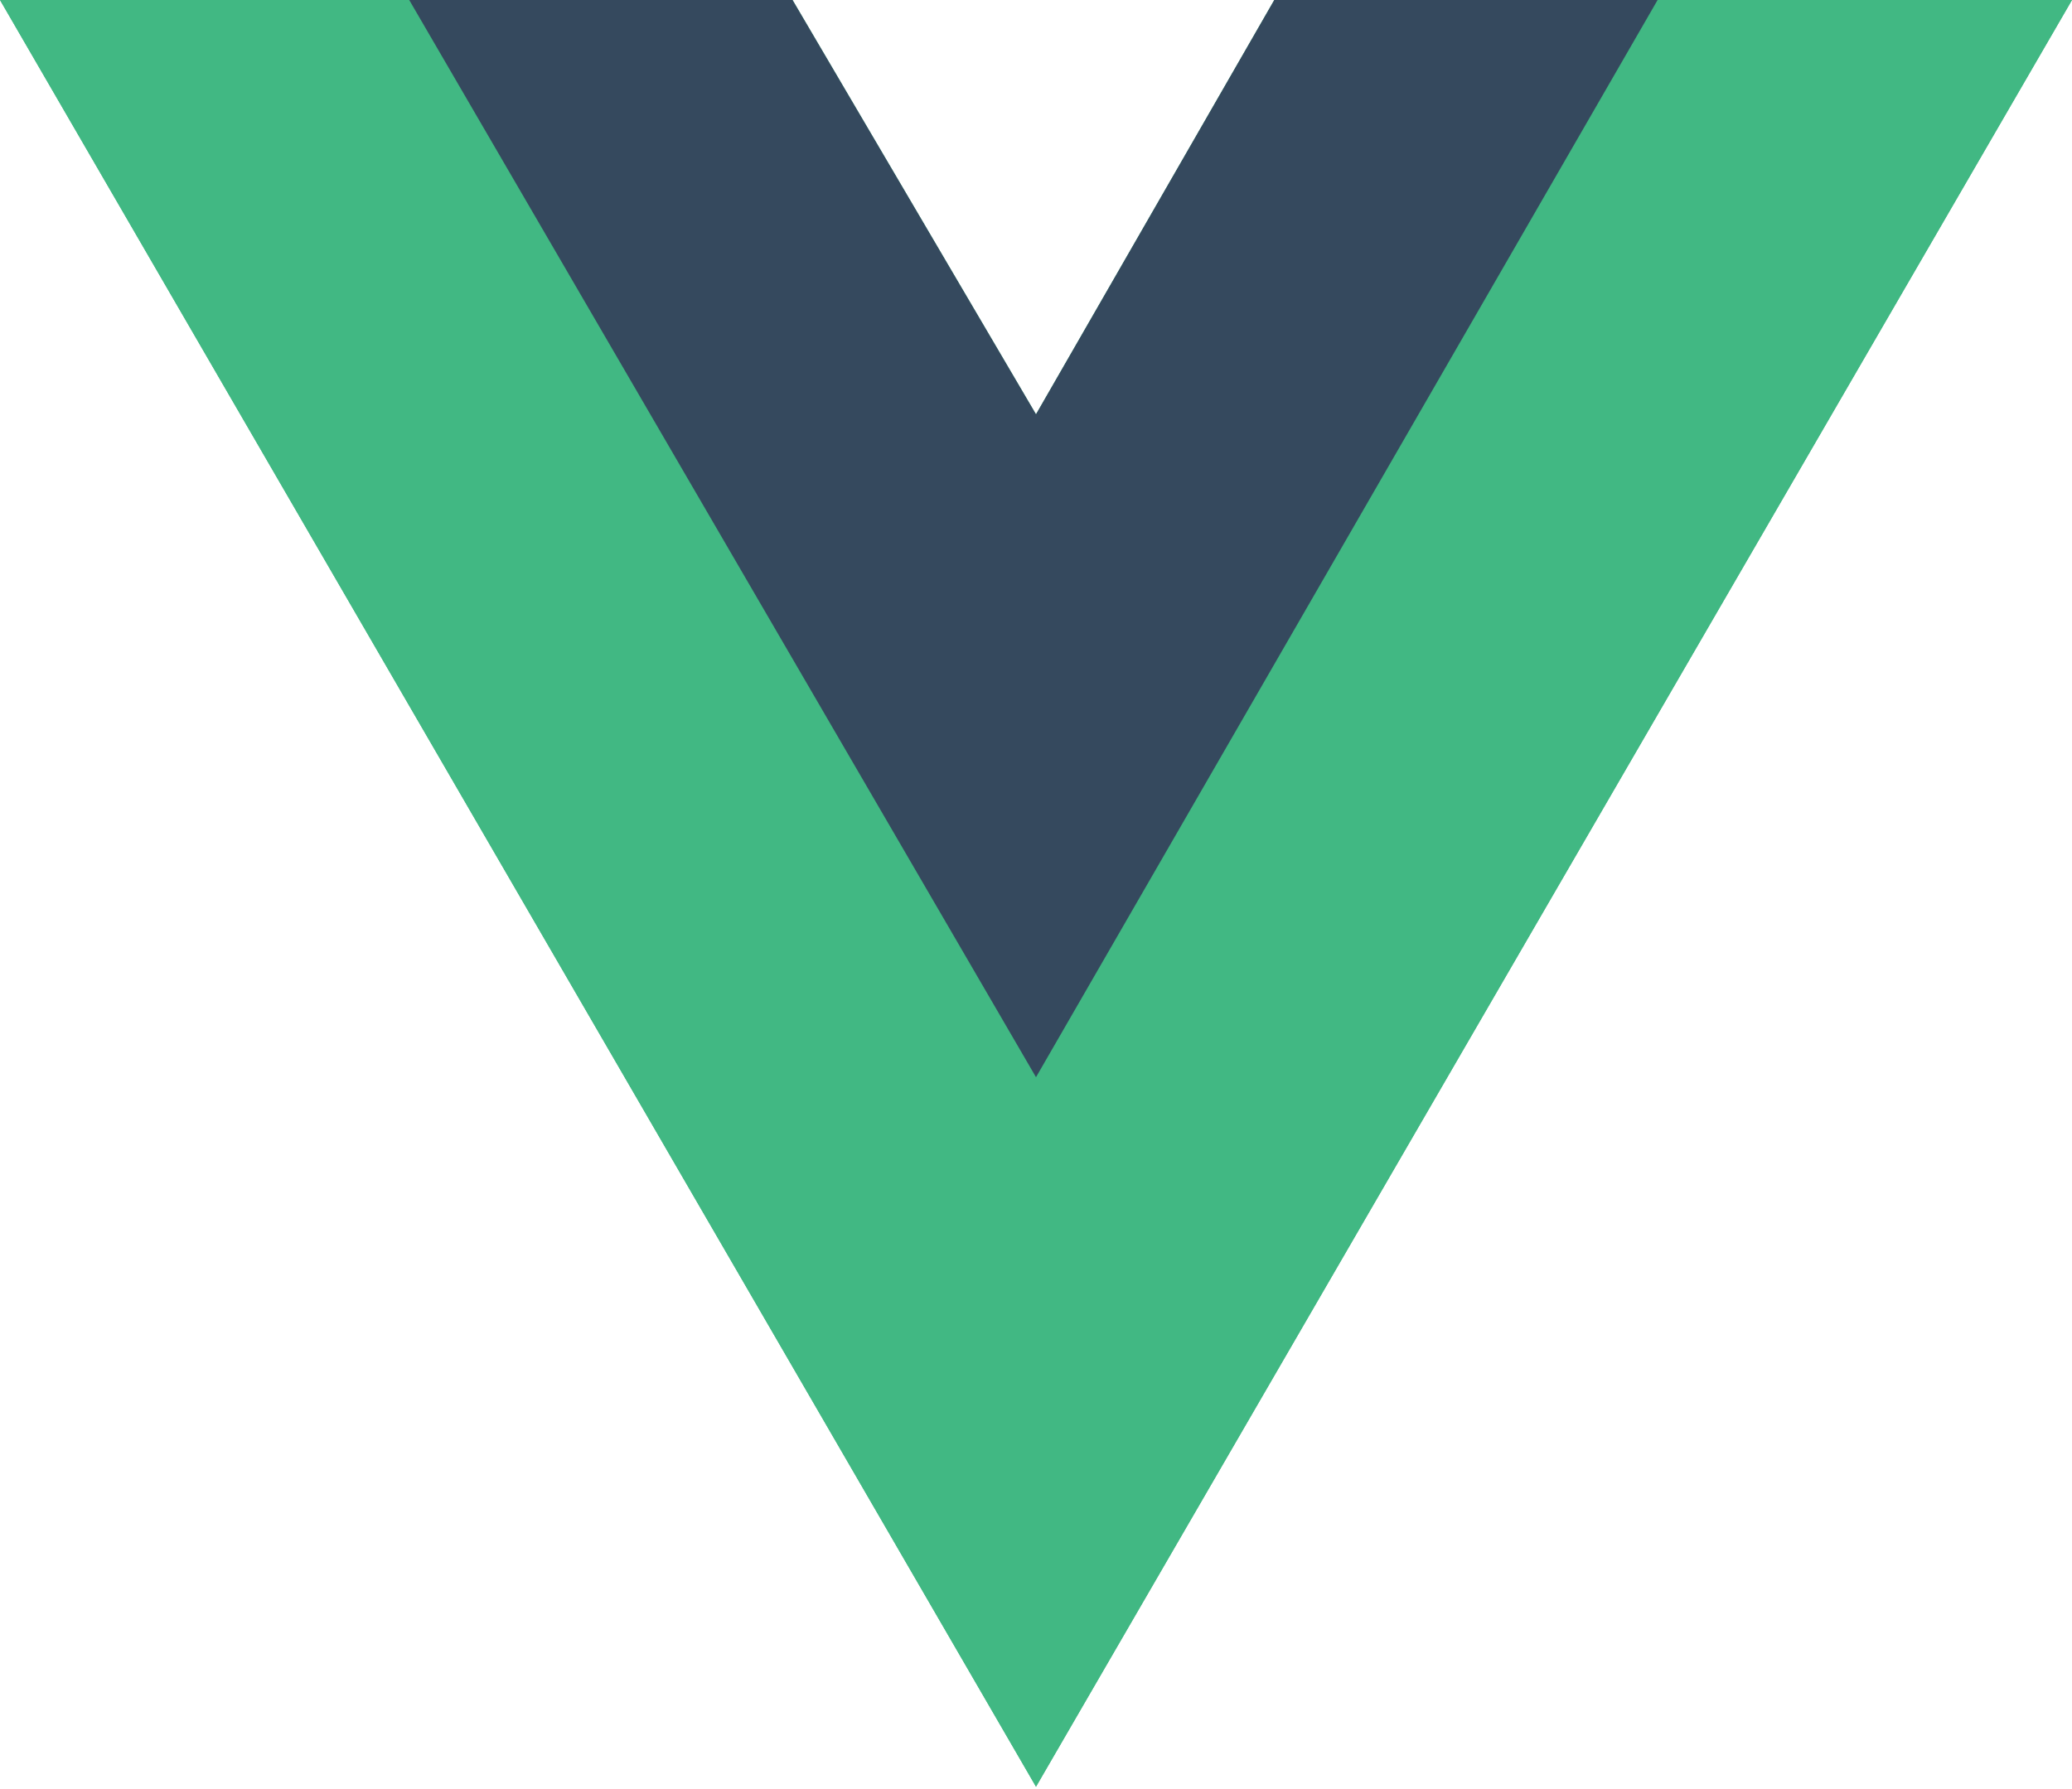
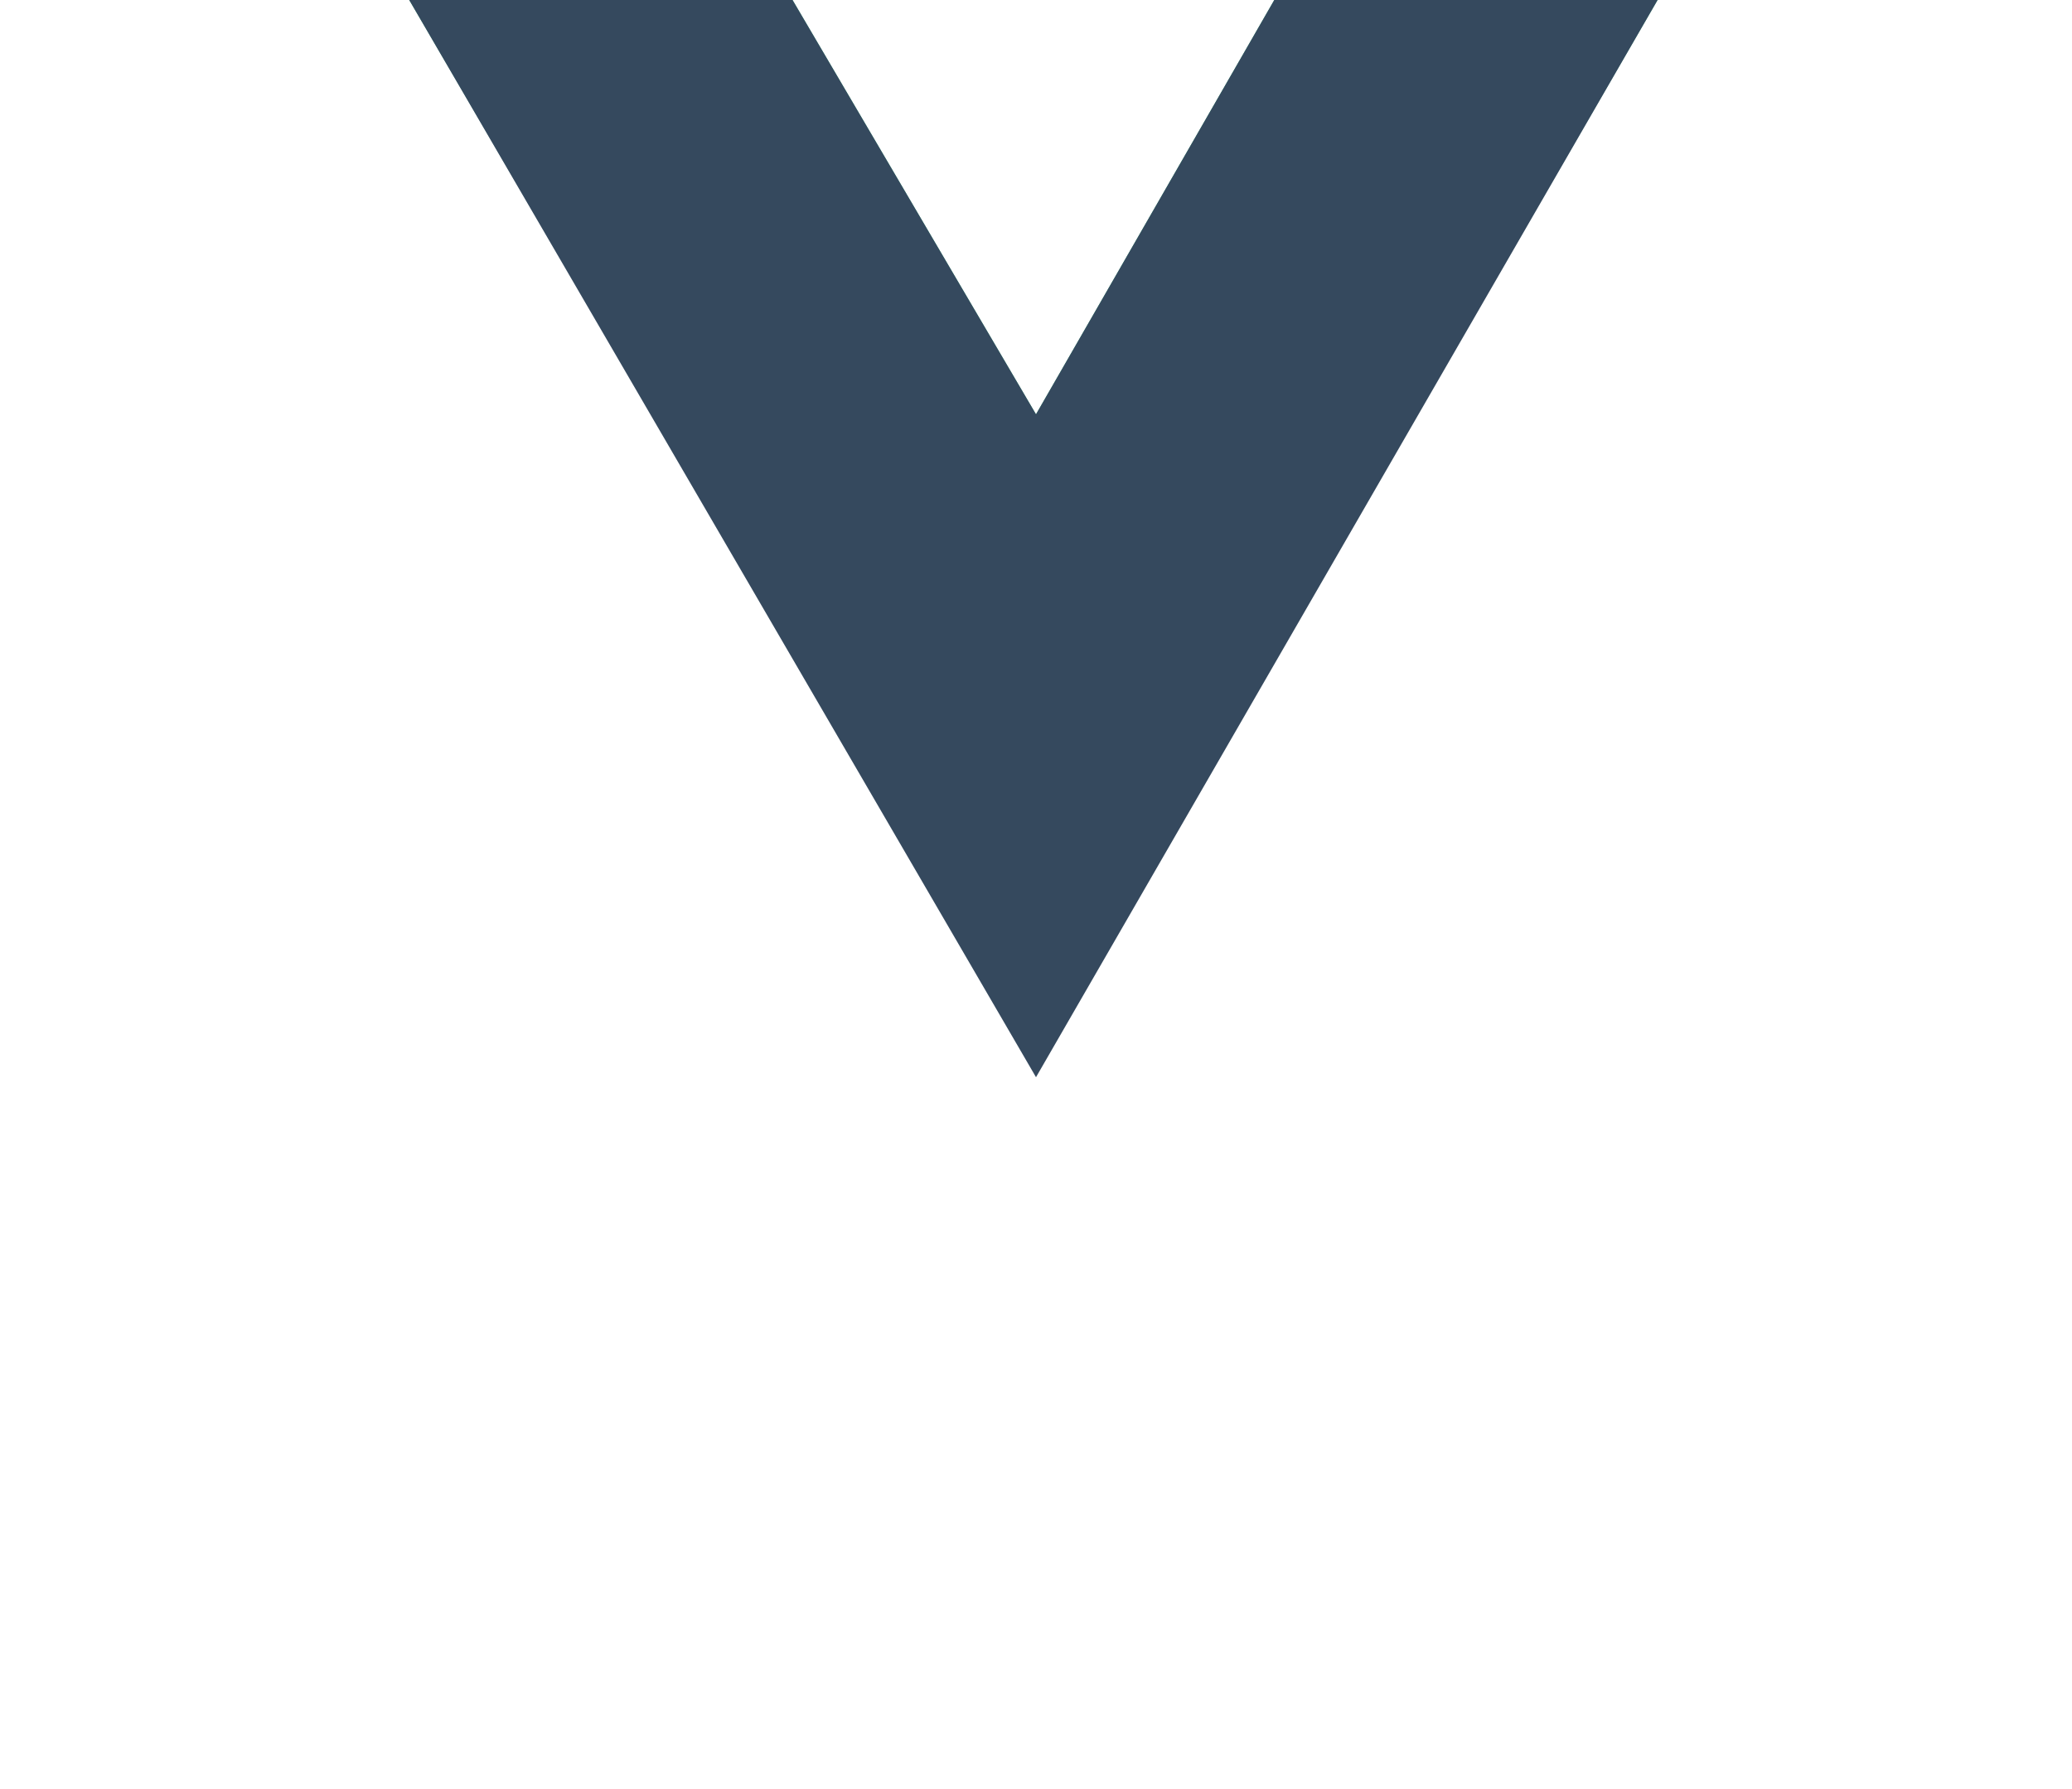
- <svg xmlns="http://www.w3.org/2000/svg" width="256px" height="221px" viewBox="0 0 256 221" version="1.1" preserveAspectRatio="xMidYMid">
-   <g>
-     <path d="M204.8,0 L256,0 L128,220.8 L0,0 L50.56,0 L97.92,0 L128,51.2 L157.44,0 L204.8,0 Z" fill="#41B883" />
-     <path d="M0,0 L128,220.8 L256,0 L204.8,0 L128,132.48 L50.56,0 L0,0 Z" fill="#41B883" />
-     <path d="M50.56,0 L128,133.12 L204.8,0 L157.44,0 L128,51.2 L97.92,0 L50.56,0 Z" fill="#35495E" />
-   </g>
+ <svg xmlns="http://www.w3.org/2000/svg" width="256" height="221" viewBox="0 0 256 221" preserveAspectRatio="xMidYMid">
+   <path d="M204.8 0h51.2l-128 220.8-128-220.8h97.92l30.08 51.2 29.44-51.2h47.36zM0 0l128 220.8 128-220.8h-51.2l-76.8 132.48-77.44-132.48h-50.56z" fill="#41B883" />
+   <path d="M50.56 0l77.44 133.12 76.8-133.12h-47.36l-29.44 51.2-30.08-51.2h-47.36z" fill="#35495E" />
</svg>
